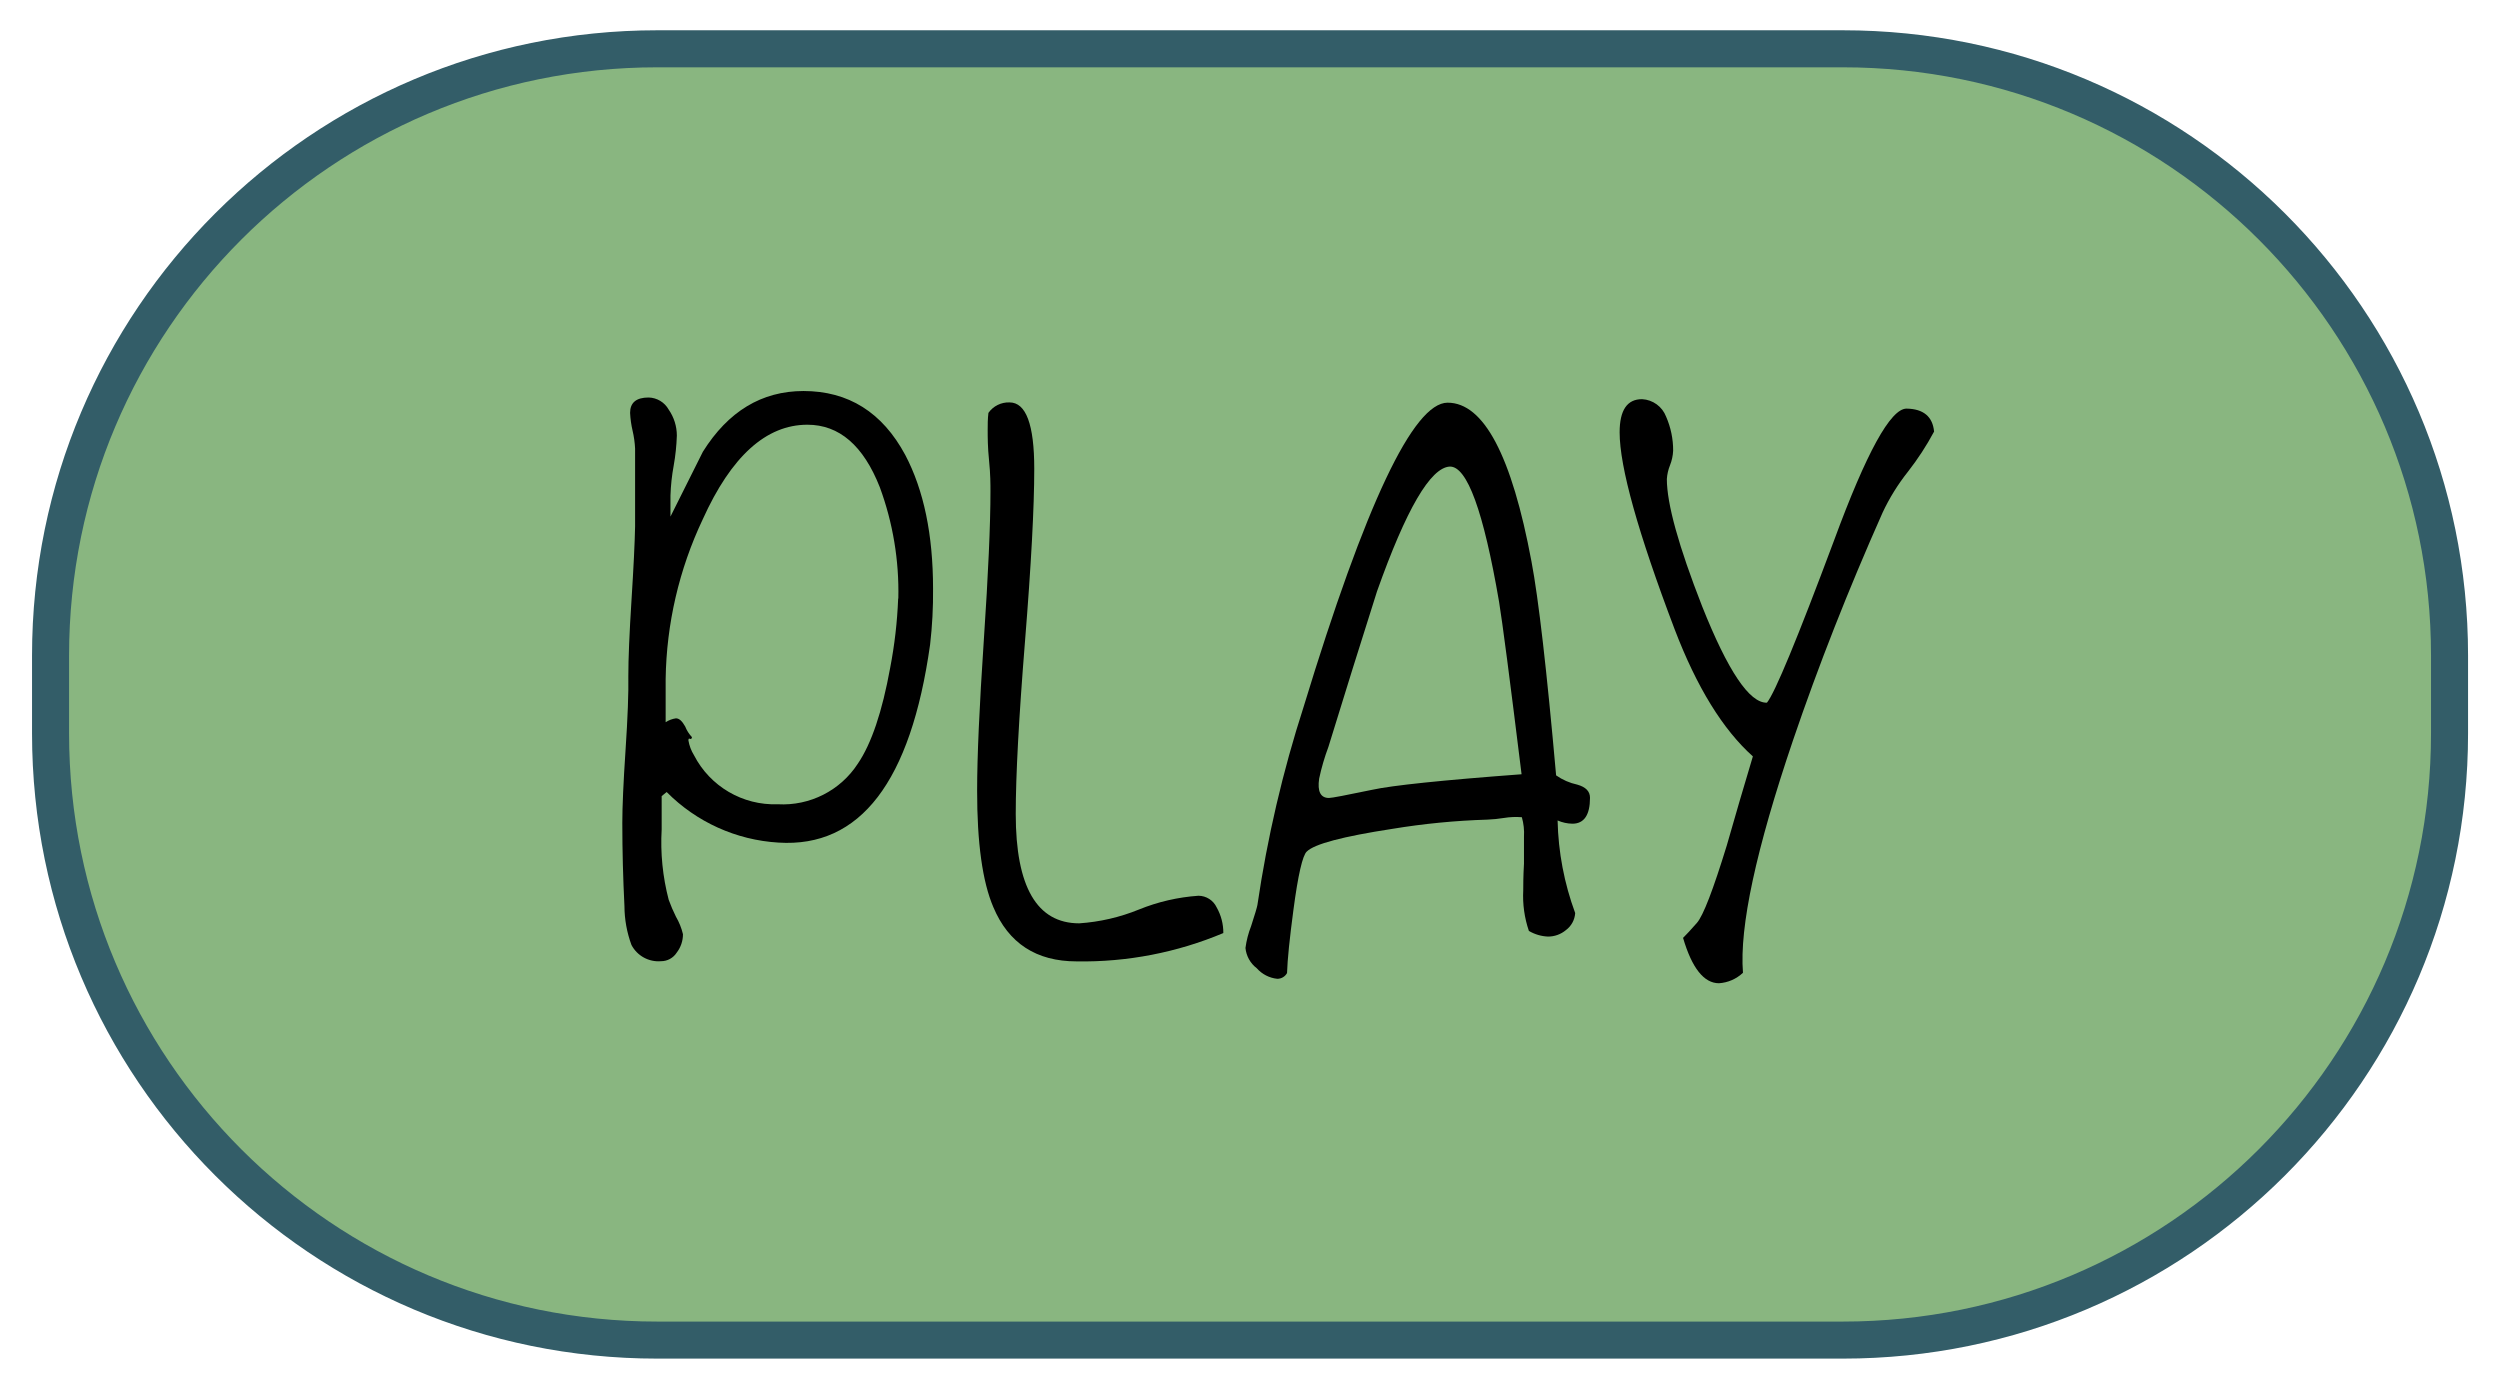
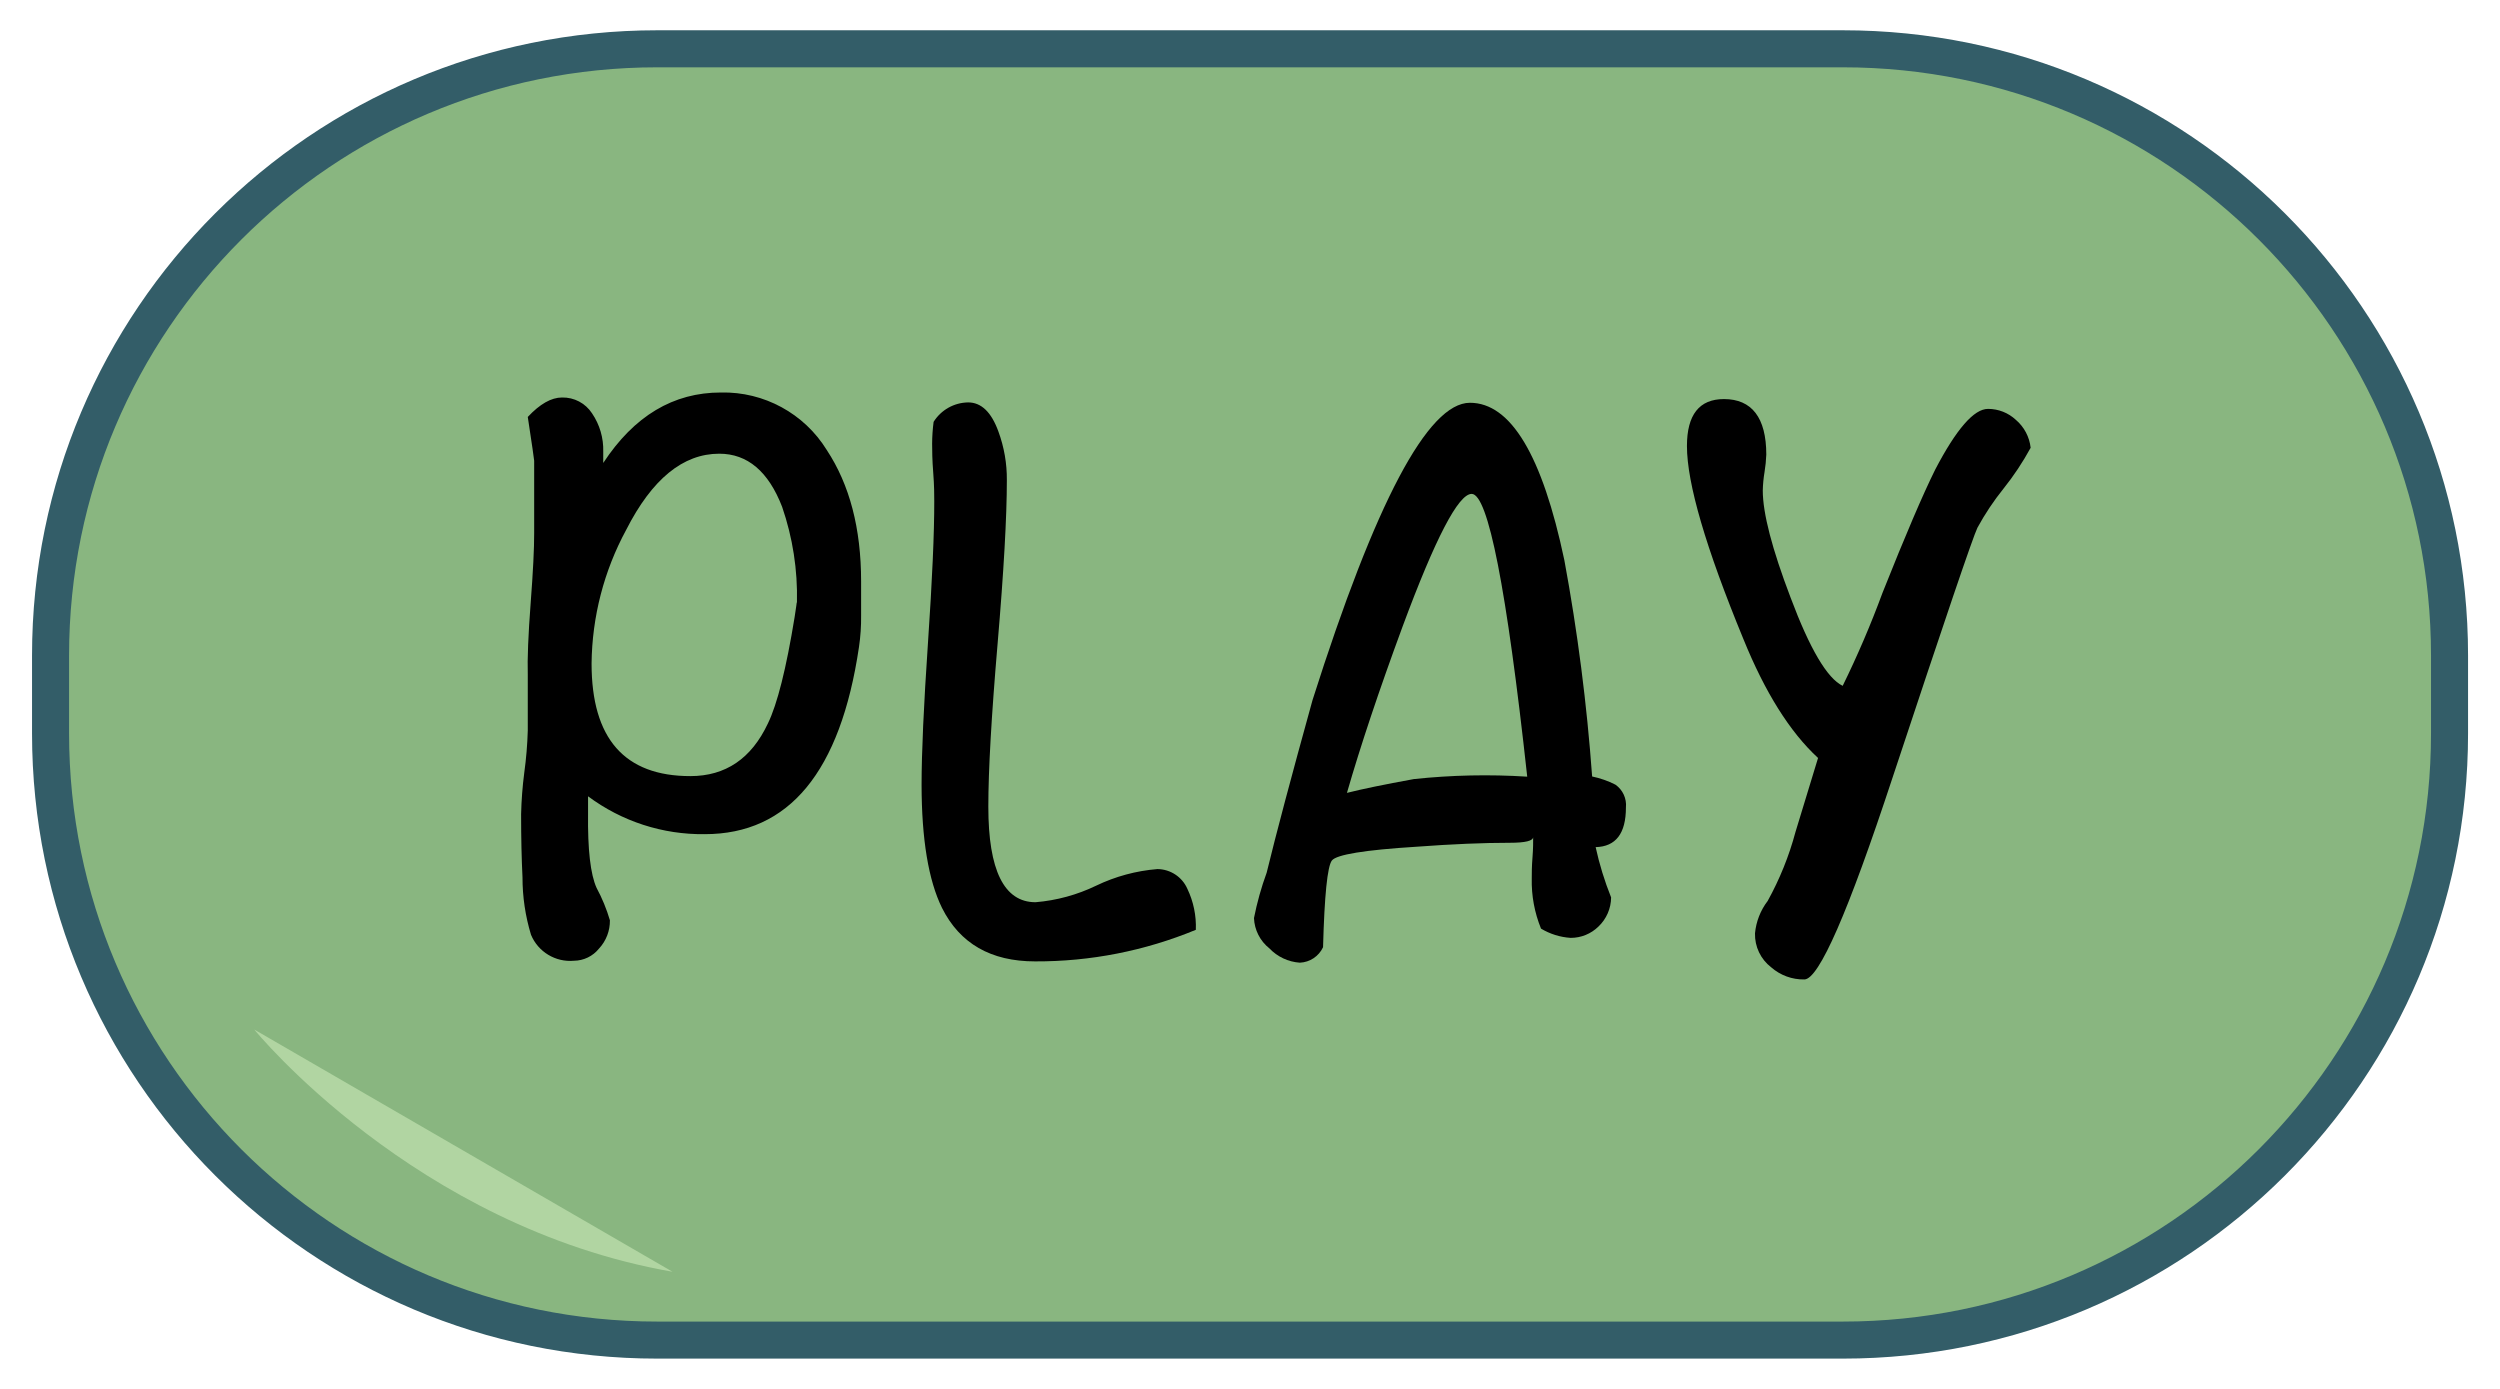
<svg xmlns="http://www.w3.org/2000/svg" width="270" height="150" viewBox="0 0 270 150">
  <defs>
-     <style>.cls-1{fill:#6ba460;stroke:#003442;stroke-miterlimit:10;stroke-width:4px;opacity:0.8;}</style>
+     <style>.cls-1{fill:#6ba460;stroke:#003442;stroke-miterlimit:10;stroke-width:4px;opacity:0.8;}.cls-2{fill:#b1d5a2;}</style>
  </defs>
  <g id="Lag_1" data-name="Lag 1">
    <rect class="cls-1" x="5.46" y="5.27" width="259.09" height="139.46" rx="65.52" />
-     <path d="M100.45,69.62Q97.32,91.85,84.07,91A18.56,18.56,0,0,1,72,85.54l-.54.44v3.59a24.52,24.52,0,0,0,.76,7.61A17.8,17.8,0,0,0,73,99a6.9,6.9,0,0,1,.76,1.89,3.24,3.24,0,0,1-.68,2,2,2,0,0,1-1.68.92,3.3,3.3,0,0,1-3.2-1.75,12.26,12.26,0,0,1-.76-4.2c-.15-3-.23-6-.23-9q0-2.62.35-7.87t.3-8q0-2.76.34-8.14t.39-8V48.44a10.73,10.73,0,0,0-.27-1.92,10.81,10.81,0,0,1-.27-1.93c0-1.1.66-1.66,2-1.66a2.55,2.55,0,0,1,2.17,1.31,4.93,4.93,0,0,1,.88,2.8,22.77,22.77,0,0,1-.34,3.24,21.65,21.65,0,0,0-.35,3.24v2.27c1.17-2.33,2.33-4.66,3.5-7q4.1-6.55,10.86-6.56,7.29,0,11,6.91,3,5.7,3,14.44A48.25,48.25,0,0,1,100.45,69.62Zm-3.43-5a32.59,32.59,0,0,0-2-12q-2.66-6.75-7.82-6.75-6.69,0-11.31,10.23a41.75,41.75,0,0,0-4,17.24V78A2.72,2.72,0,0,1,73,77.58c.36,0,.67.3,1,.88a3.59,3.59,0,0,0,.73,1.15c0,.18-.13.24-.23.18s-.15,0-.15.18a4.43,4.43,0,0,0,.6,1.59A9.77,9.77,0,0,0,84,86.86a9.66,9.66,0,0,0,8.65-4.39q2.2-3.24,3.49-10.35A49.56,49.56,0,0,0,97,64.67Z" />
-     <path d="M132.12,100.77a39.19,39.19,0,0,1-15.84,3.06q-6.54,0-9-5.86-1.76-4.11-1.75-12.6,0-5.43.72-16.19t.72-16.1c0-.76,0-1.86-.15-3.32s-.15-2.57-.15-3.33c0-.58,0-1.19.08-1.84a2.67,2.67,0,0,1,2.28-1.13q2.67,0,2.67,7.17,0,6.21-1,18.64t-1,18.64q0,11.81,6.86,11.81A20.79,20.79,0,0,0,123,98.23a20.9,20.9,0,0,1,6.44-1.49A2.19,2.19,0,0,1,131.4,98,5.52,5.52,0,0,1,132.12,100.77Z" />
-     <path d="M171.72,86.16c0,1.86-.64,2.8-1.9,2.8a4.17,4.17,0,0,1-1.6-.35,30.82,30.82,0,0,0,1.9,10,2.48,2.48,0,0,1-1,1.84,3,3,0,0,1-1.94.7,4.42,4.42,0,0,1-2.06-.61,11.65,11.65,0,0,1-.61-4.38c0-.52,0-1.49.08-2.89V90.36a6.27,6.27,0,0,0-.23-2.1,8,8,0,0,0-1.94.08,14.68,14.68,0,0,1-1.79.18,77.47,77.47,0,0,0-10.28,1c-5.33.82-8.4,1.63-9.22,2.45-.45.41-.94,2.51-1.44,6.3q-.62,4.64-.69,6.82a1.19,1.19,0,0,1-1.06.62,3.42,3.42,0,0,1-2.21-1.14,3.13,3.13,0,0,1-1.22-2.19,10.16,10.16,0,0,1,.61-2.36c.4-1.23.63-2,.68-2.28a132.15,132.15,0,0,1,5-21.43q10-32.82,15.54-32.82,5.86,0,9.06,17.15,1.14,6,2.66,23.1a6.29,6.29,0,0,0,2.29,1C171.26,85,171.72,85.46,171.72,86.16Zm-7.39-2.54Q162.43,68.21,161.9,65q-2.52-14.7-5.33-14.61-3.13.18-7.85,13.47-2.67,8.4-5.25,16.8a23.88,23.88,0,0,0-1,3.42c-.21,1.4.15,2.1,1.06,2.1.31,0,1.86-.3,4.65-.88Q151.46,84.58,164.33,83.62Z" />
-     <path d="M208.88,46.61a30,30,0,0,1-2.82,4.33,22.39,22.39,0,0,0-2.74,4.42q-5.56,12.51-9.67,24.58-6,17.69-5.41,25.12a4.17,4.17,0,0,1-2.59,1.13c-1.62,0-2.92-1.63-3.88-4.9.3-.29.8-.83,1.49-1.61s1.76-3.58,3.23-8.36c.92-3.21,1.85-6.42,2.82-9.63q-4.87-4.36-8.45-13.73-5.94-15.66-5.94-21.27,0-3.59,2.43-3.58A2.94,2.94,0,0,1,179.94,45a9.08,9.08,0,0,1,.76,3.68,4.89,4.89,0,0,1-.34,1.57,4.78,4.78,0,0,0-.34,1.49q0,4,3.81,13.74,4.18,10.5,7,10.41,1.29-1.58,7.24-17.5,5.25-14.27,7.84-14.26C207.74,44.16,208.73,45,208.88,46.61Z" />
+     <path d="M93,66.47a21.69,21.69,0,0,1-.23,3.41q-3,20.22-16.67,20.21A20.63,20.63,0,0,1,63.51,86v1.84q-.07,5.87.92,8.05a18.24,18.24,0,0,1,1.44,3.5,4.4,4.4,0,0,1-1.18,3.06,3.51,3.51,0,0,1-2.7,1.31,4.58,4.58,0,0,1-4.64-2.8,21.24,21.24,0,0,1-.92-6.21c-.1-2-.15-4.26-.15-6.82a42.42,42.42,0,0,1,.34-4.47A42.34,42.34,0,0,0,57,78.89v-6q-.08-2.62.31-7.74t.38-7.57V49.76c0-.12-.23-1.7-.69-4.73,1.31-1.4,2.54-2.1,3.7-2.1a3.76,3.76,0,0,1,3.24,1.71,7,7,0,0,1,1.21,4.15V50q5-7.62,12.72-7.61a13.09,13.09,0,0,1,11.42,6.21Q93,54.22,93,62.79v3.68Zm-6.93-1.4a29.54,29.54,0,0,0-1.6-10.33Q82.25,49,77.68,49q-5.87,0-10.05,8.22a31,31,0,0,0-3.74,14.44q0,12.16,10.67,12.16,5.7,0,8.37-5.68Q84.46,75,85.82,66.64C86,65.54,86.05,65,86.05,65.07Z" />
+     <path d="M129.15,100.42a44.93,44.93,0,0,1-17.36,3.41q-7.16,0-10.05-5.77-2.2-4.47-2.21-13.3,0-5.17.69-15.32t.68-15.31c0-.64,0-1.66-.11-3.06s-.12-2.45-.12-3.15a18.94,18.94,0,0,1,.16-2.36,4.47,4.47,0,0,1,3.73-2.1q2.13,0,3.27,3.15a14.86,14.86,0,0,1,.91,5.25q0,5.94-1,17.67t-1,17.59q0,10.32,5.1,10.32a18.61,18.61,0,0,0,6.55-1.79A18.74,18.74,0,0,1,125,93.86,3.57,3.57,0,0,1,128.24,96,9.41,9.41,0,0,1,129.15,100.42Z" />
+     <path d="M175.6,87.21q0,4.2-3.27,4.28A34.11,34.11,0,0,0,174,96.92a4.38,4.38,0,0,1-1.37,3.15,4.26,4.26,0,0,1-3,1.22,7.08,7.08,0,0,1-3.2-1,13.52,13.52,0,0,1-1-5.42c0-.53,0-1.29.08-2.28s.07-1.72.07-2.19c0,.41-.84.62-2.51.62-2.85,0-6.22.14-10.13.43-5.58.35-8.62.85-9.1,1.49s-.8,3.76-.95,9.36a2.9,2.9,0,0,1-2.51,1.67,5,5,0,0,1-3.28-1.54,4.4,4.4,0,0,1-1.67-3.28,32.9,32.9,0,0,1,1.37-4.9q1.51-6.21,4.95-18.63,10.2-32.11,17-32.12,6.62,0,10.2,17a212.88,212.88,0,0,1,3,23.36,10.13,10.13,0,0,1,2.51.88A2.69,2.69,0,0,1,175.6,87.21Zm-10.66-3.33q-3.34-30.54-6-30.54-2.15,0-7.47,14.35-3.81,10.34-6,17.94c1.62-.41,4-.9,7.23-1.49A72.27,72.27,0,0,1,164.94,83.88Z" />
+     <path d="M219.31,48.36a30.38,30.38,0,0,1-2.93,4.41A28.36,28.36,0,0,0,213.56,57q-.72,1.48-9.17,27-7.17,21.78-9.52,21.78a5.28,5.28,0,0,1-3.58-1.31,4.47,4.47,0,0,1-1.75-3.67,6.81,6.81,0,0,1,1.37-3.5,32.93,32.93,0,0,0,3-7.44c.82-2.68,1.63-5.37,2.44-8q-4.56-4.2-8.07-12.86-6.09-14.79-6.09-20.83,0-5.07,4-5.07c3,0,4.57,2,4.57,6a15.17,15.17,0,0,1-.19,1.88,13.89,13.89,0,0,0-.19,2q0,3.67,3,11.55,3.12,8.33,5.63,9.54A106.28,106.28,0,0,0,203.32,64Q207,54.75,209,50.72q3.43-6.57,5.71-6.56a4.4,4.4,0,0,1,3,1.18A4.64,4.64,0,0,1,219.31,48.36Z" />
+     <path class="cls-2" d="M27.46,111.19s17.32,21.3,45.17,26.16" />
  </g>
</svg>
